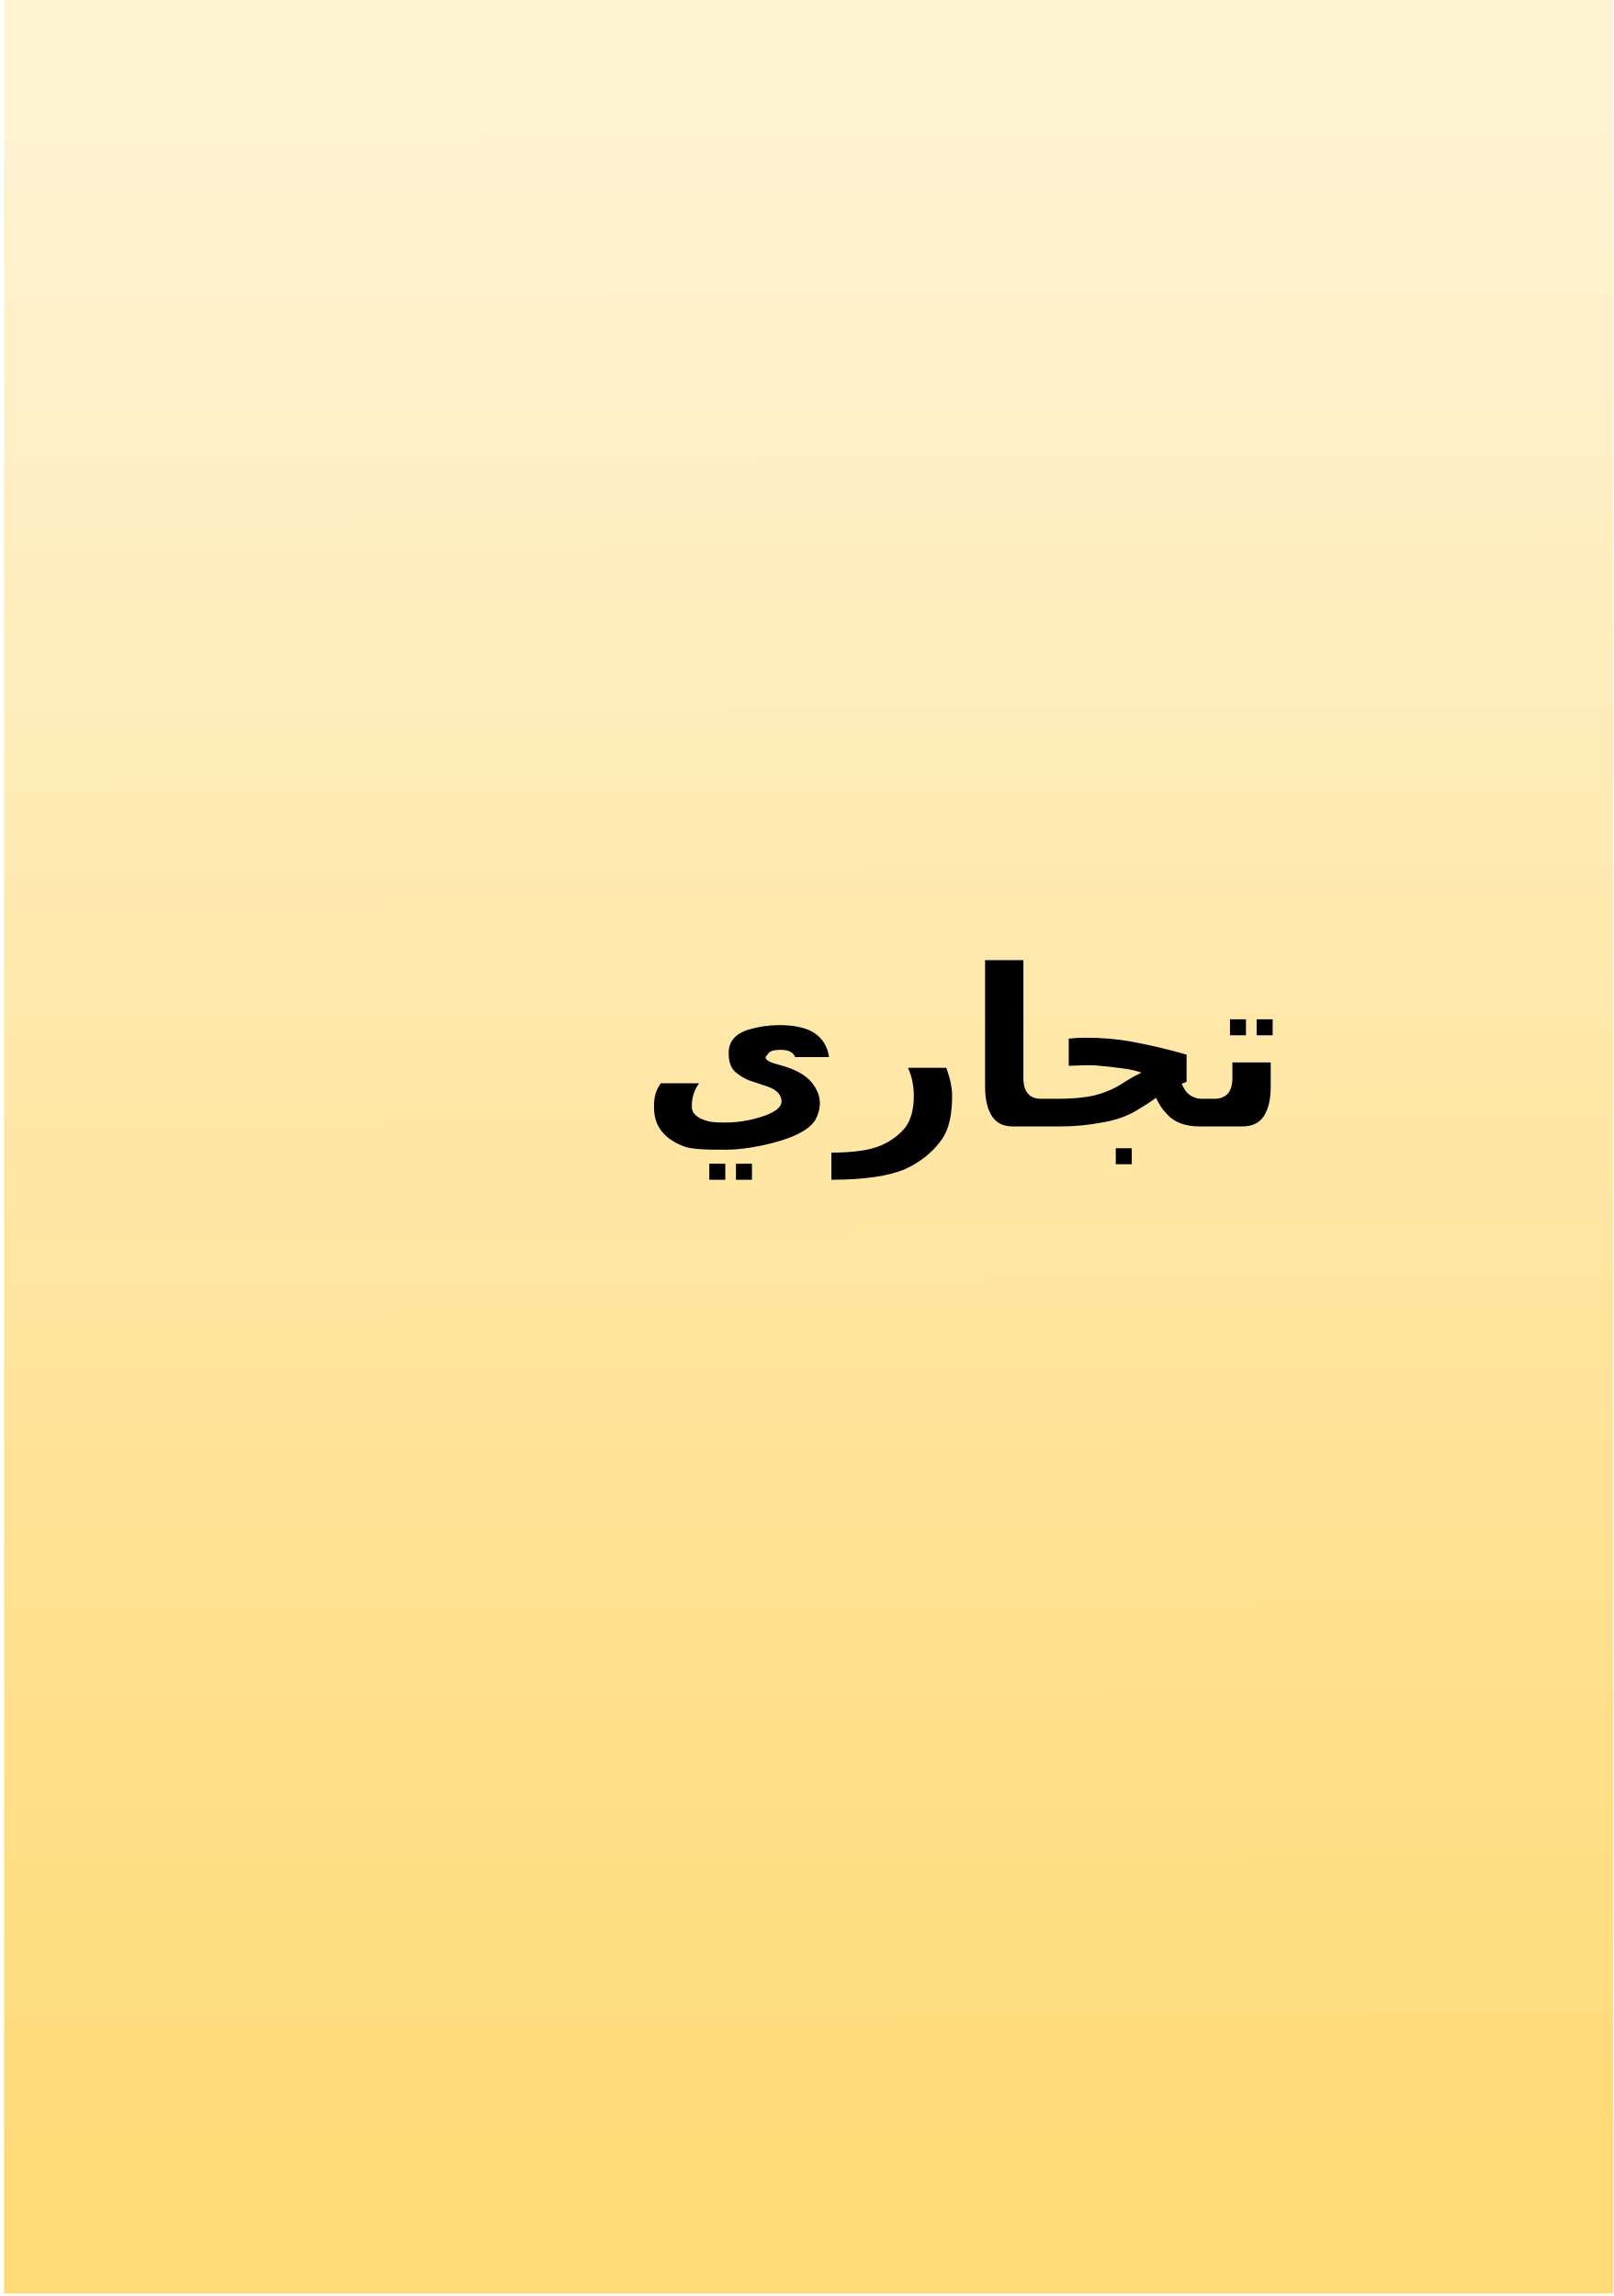
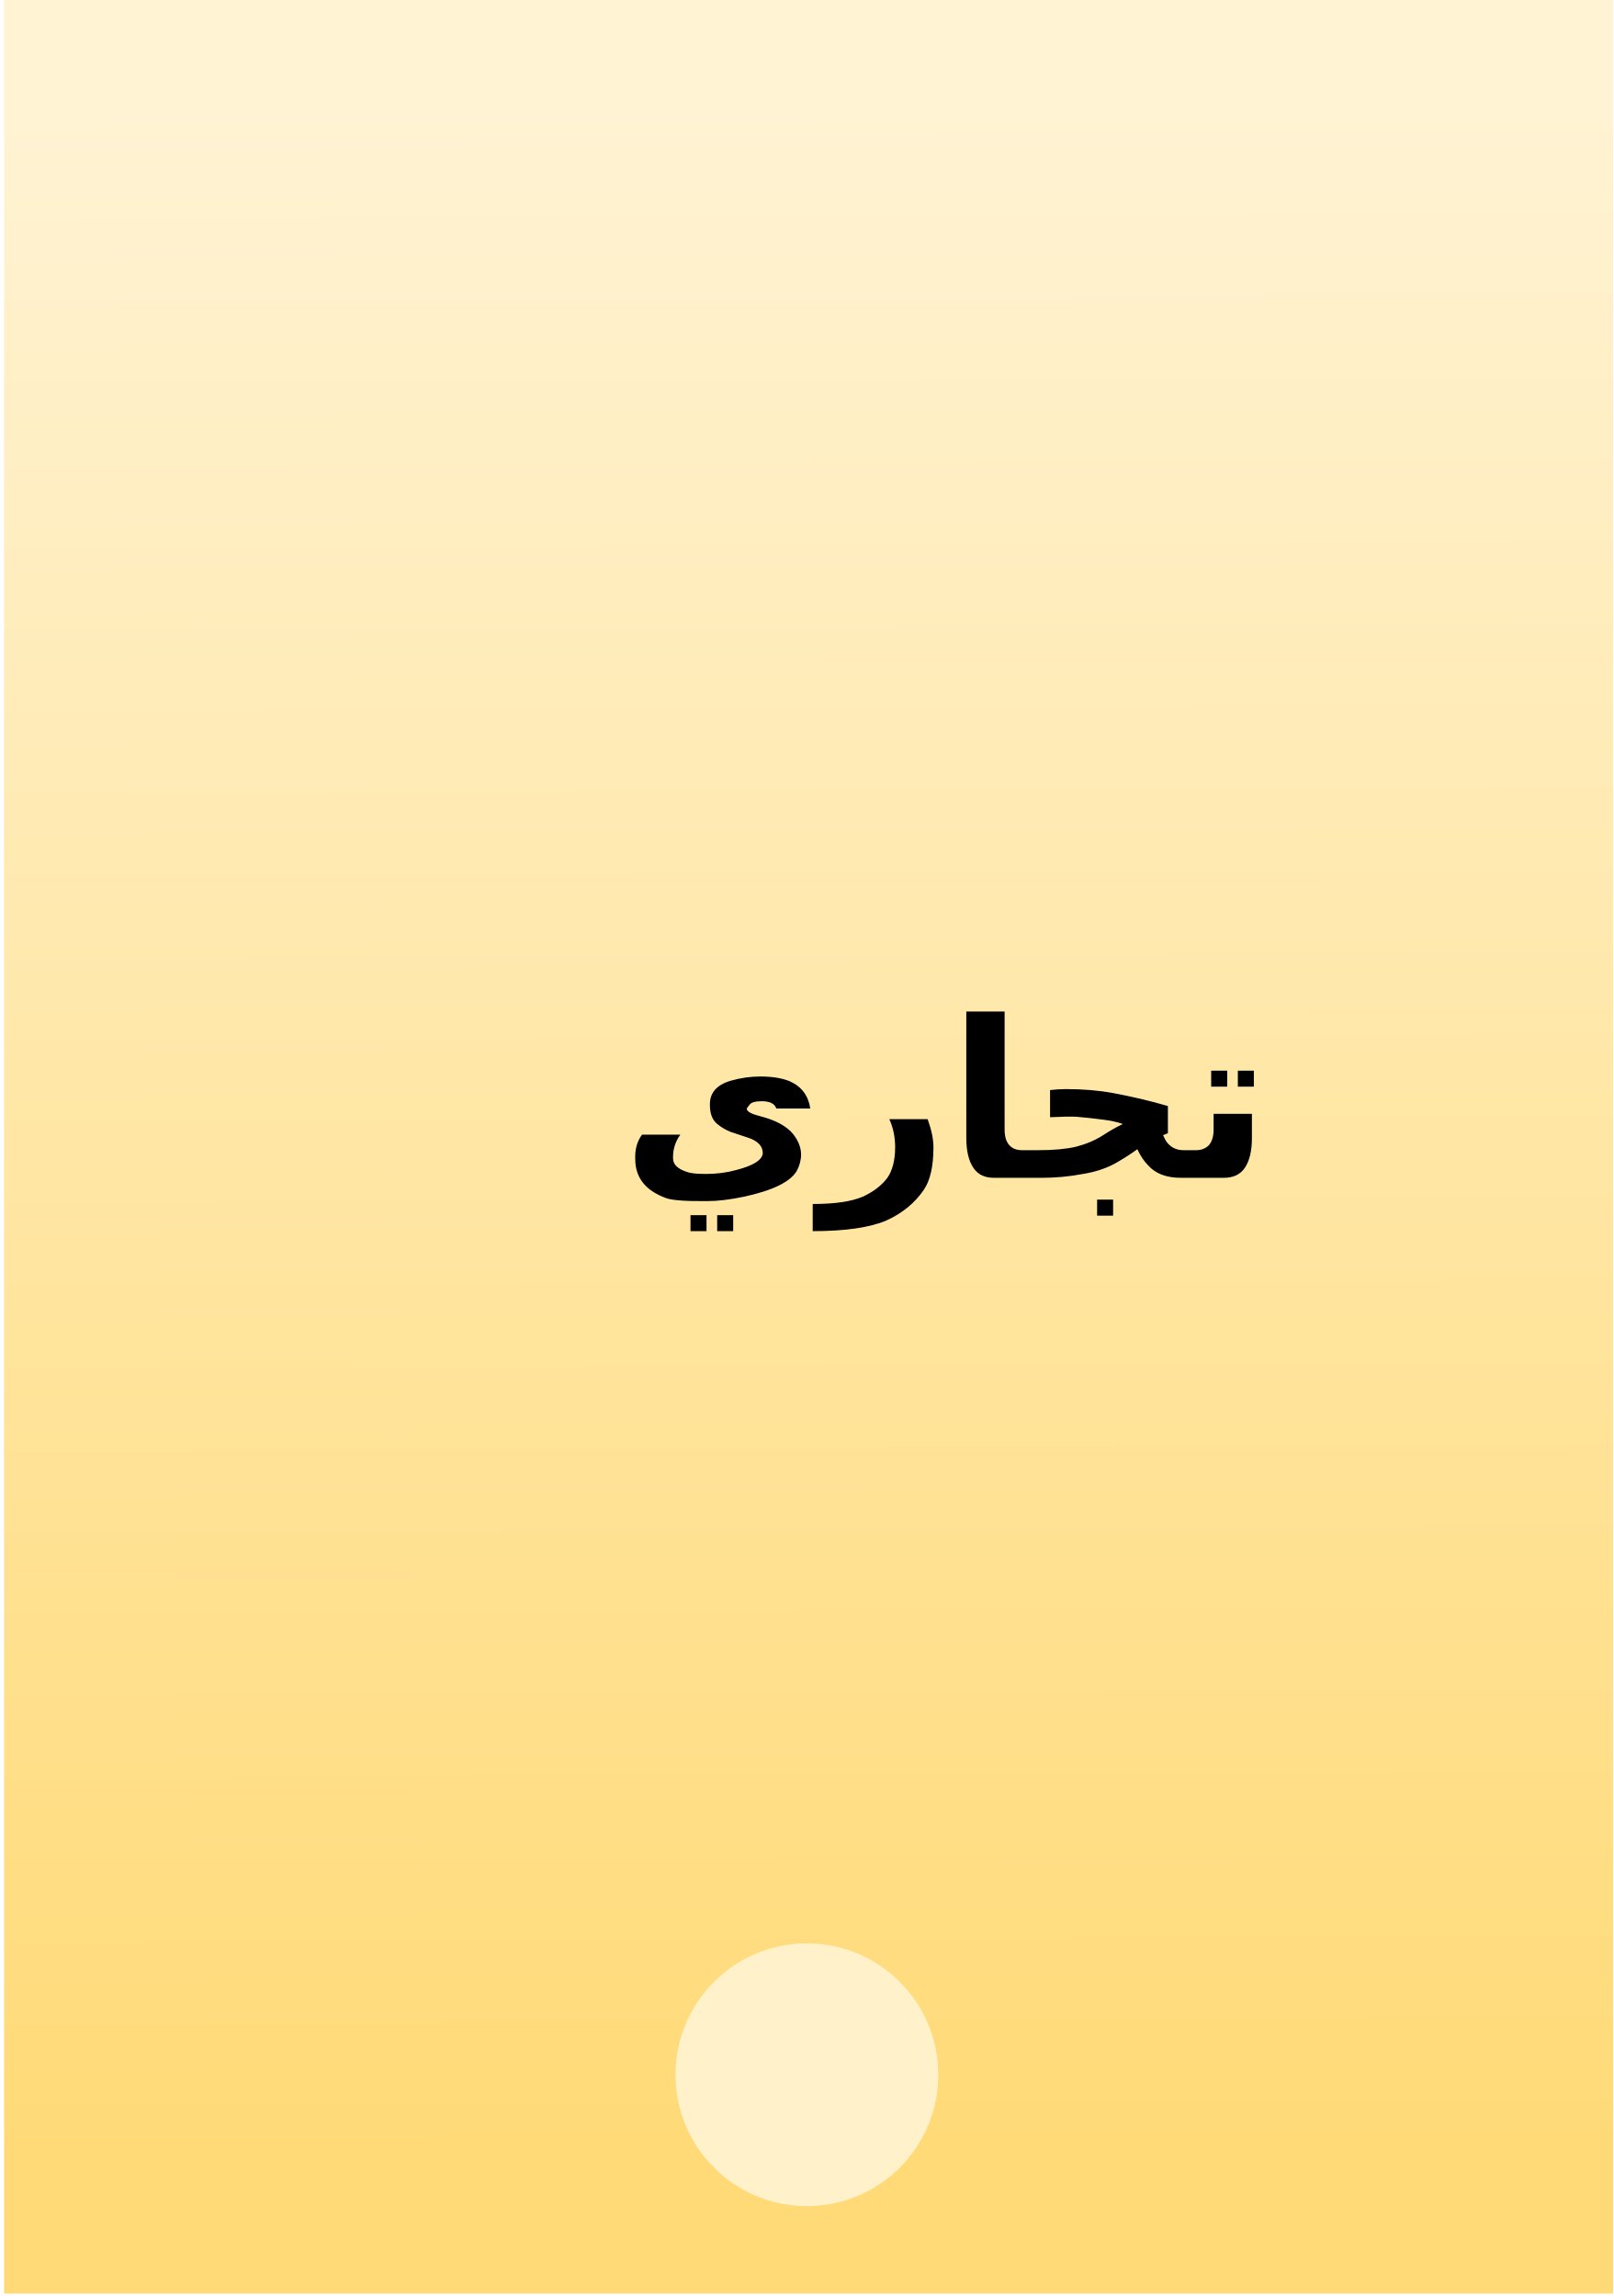
- <svg xmlns="http://www.w3.org/2000/svg" xmlns:xlink="http://www.w3.org/1999/xlink" width="52mm" height="74mm" viewBox="0 0 52 74" version="1.1" id="svg38367">
+ <svg xmlns="http://www.w3.org/2000/svg" xmlns:xlink="http://www.w3.org/1999/xlink" width="52mm" height="74mm" viewBox="0 0 52 74" version="1.1" id="svg38367" xml:space="preserve">
  <defs id="defs38364">
    <linearGradient id="linearGradient43408">
      <stop style="stop-color:#ffda77;stop-opacity:1;" offset="0" id="stop43404" />
      <stop style="stop-color:#fff3d4;stop-opacity:1;" offset="1" id="stop43406" />
    </linearGradient>
    <linearGradient xlink:href="#linearGradient43408" id="linearGradient43410" x1="25.207" y1="69.089" x2="24.945" y2="3.004" gradientUnits="userSpaceOnUse" />
  </defs>
  <g id="layer1">
    <rect style="fill:url(#linearGradient43410);stroke-width:0.265;stroke-linejoin:round;fill-opacity:1" id="rect41744" width="51.85" height="73.922" x="0.131" y="0" />
-     <text xml:space="preserve" style="font-style:normal;font-variant:normal;font-weight:bold;font-stretch:normal;font-size:7.056px;line-height:1.3;font-family:Cairo;-inkscape-font-specification:'Cairo Bold';text-align:center;direction:rtl;text-anchor:middle;fill:#000000;fill-opacity:1;stroke-width:0.265;stroke-linejoin:round" x="26.493" y="36.308" id="text43948">
-       <tspan id="tspan43946" style="font-style:normal;font-variant:normal;font-weight:bold;font-stretch:normal;font-family:Cairo;-inkscape-font-specification:'Cairo Bold';text-align:center;text-anchor:middle;fill:#000000;fill-opacity:1;stroke-width:0.265" x="26.493" y="36.308">تجاري</tspan>
+     <text xml:space="preserve" style="font-style:normal;font-variant:normal;font-weight:bold;font-stretch:normal;font-size:7.056px;line-height:1.3;font-family:Cairo;-inkscape-font-specification:'Cairo Bold';text-align:center;direction:rtl;text-anchor:middle;fill:#000000;fill-opacity:1;stroke-width:0.265;stroke-linejoin:round" x="25.887" y="37.963" id="text43948">
+       <tspan id="tspan43946" style="font-style:normal;font-variant:normal;font-weight:bold;font-stretch:normal;font-family:Cairo;-inkscape-font-specification:'Cairo Bold';text-align:center;text-anchor:middle;fill:#000000;fill-opacity:1;stroke-width:0.265" x="25.887" y="37.963">تجاري</tspan>
    </text>
+     <g id="layer1-7" transform="translate(-38.99105,13.89357)">
+       <circle style="fill:#fff2ca;fill-opacity:1;stroke-width:0.221;stroke-linejoin:round" id="path96084" cx="64.991" cy="52.976" r="4.233" />
+     </g>
  </g>
</svg>
